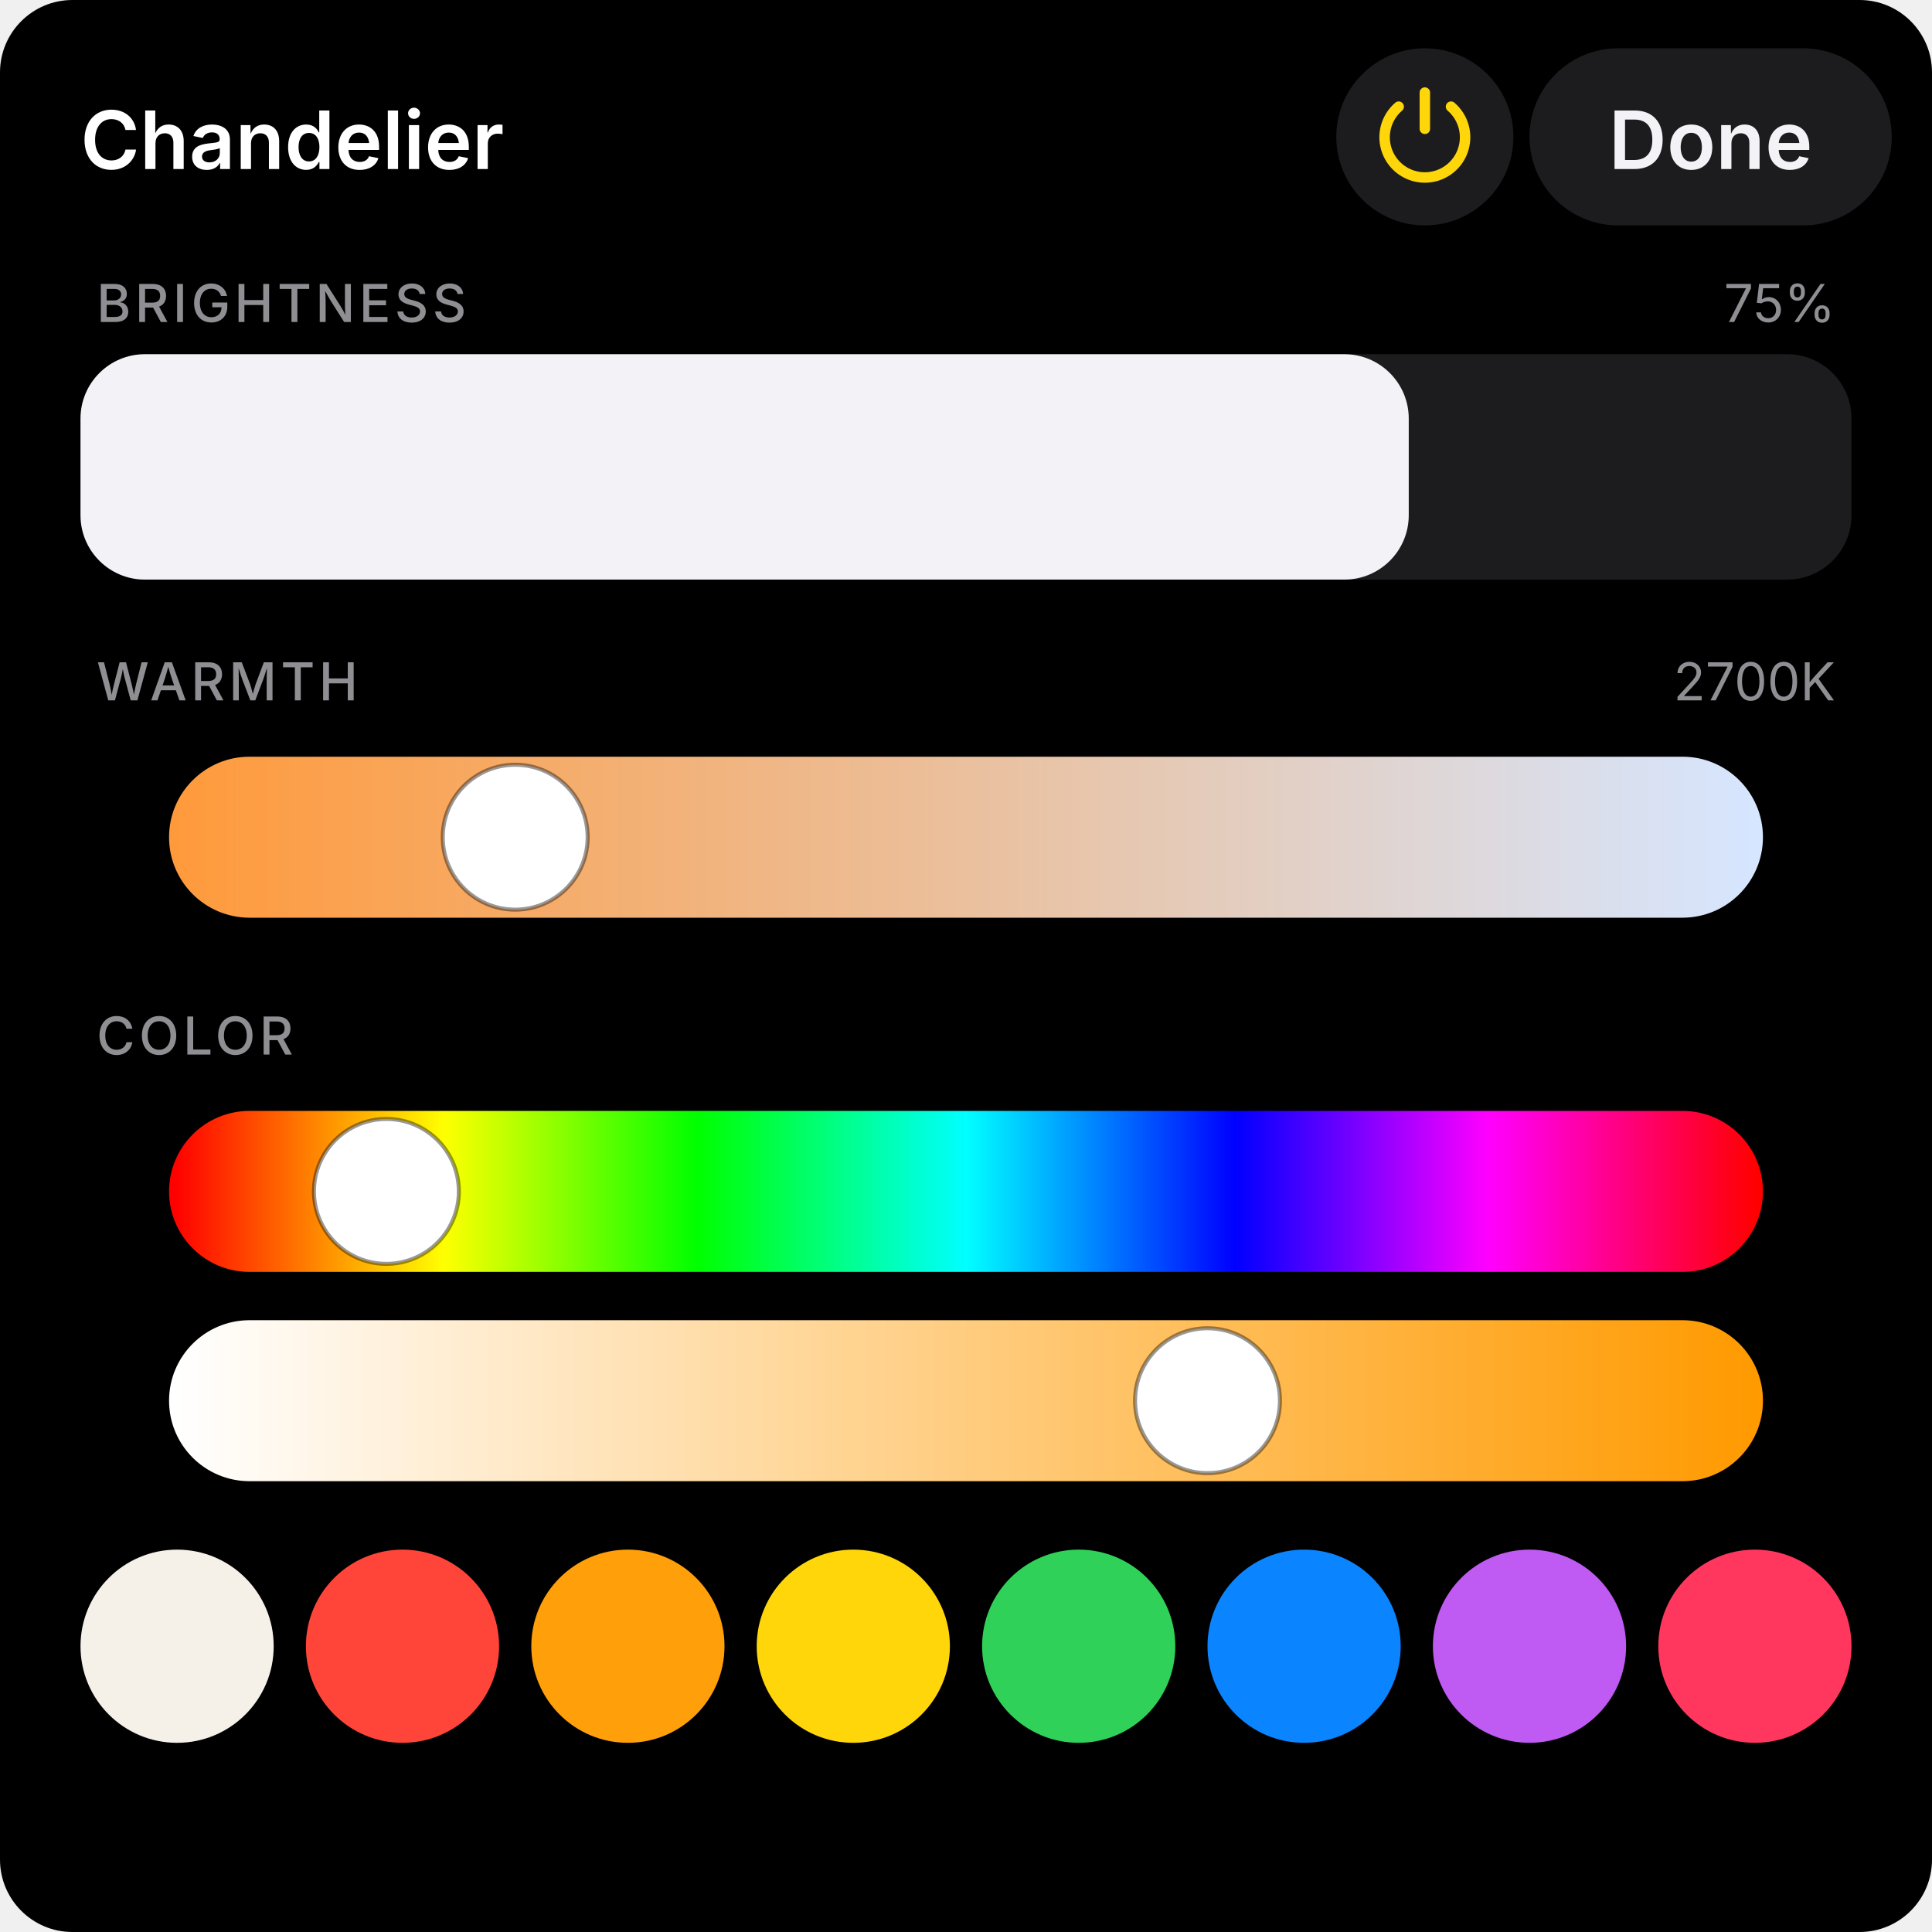
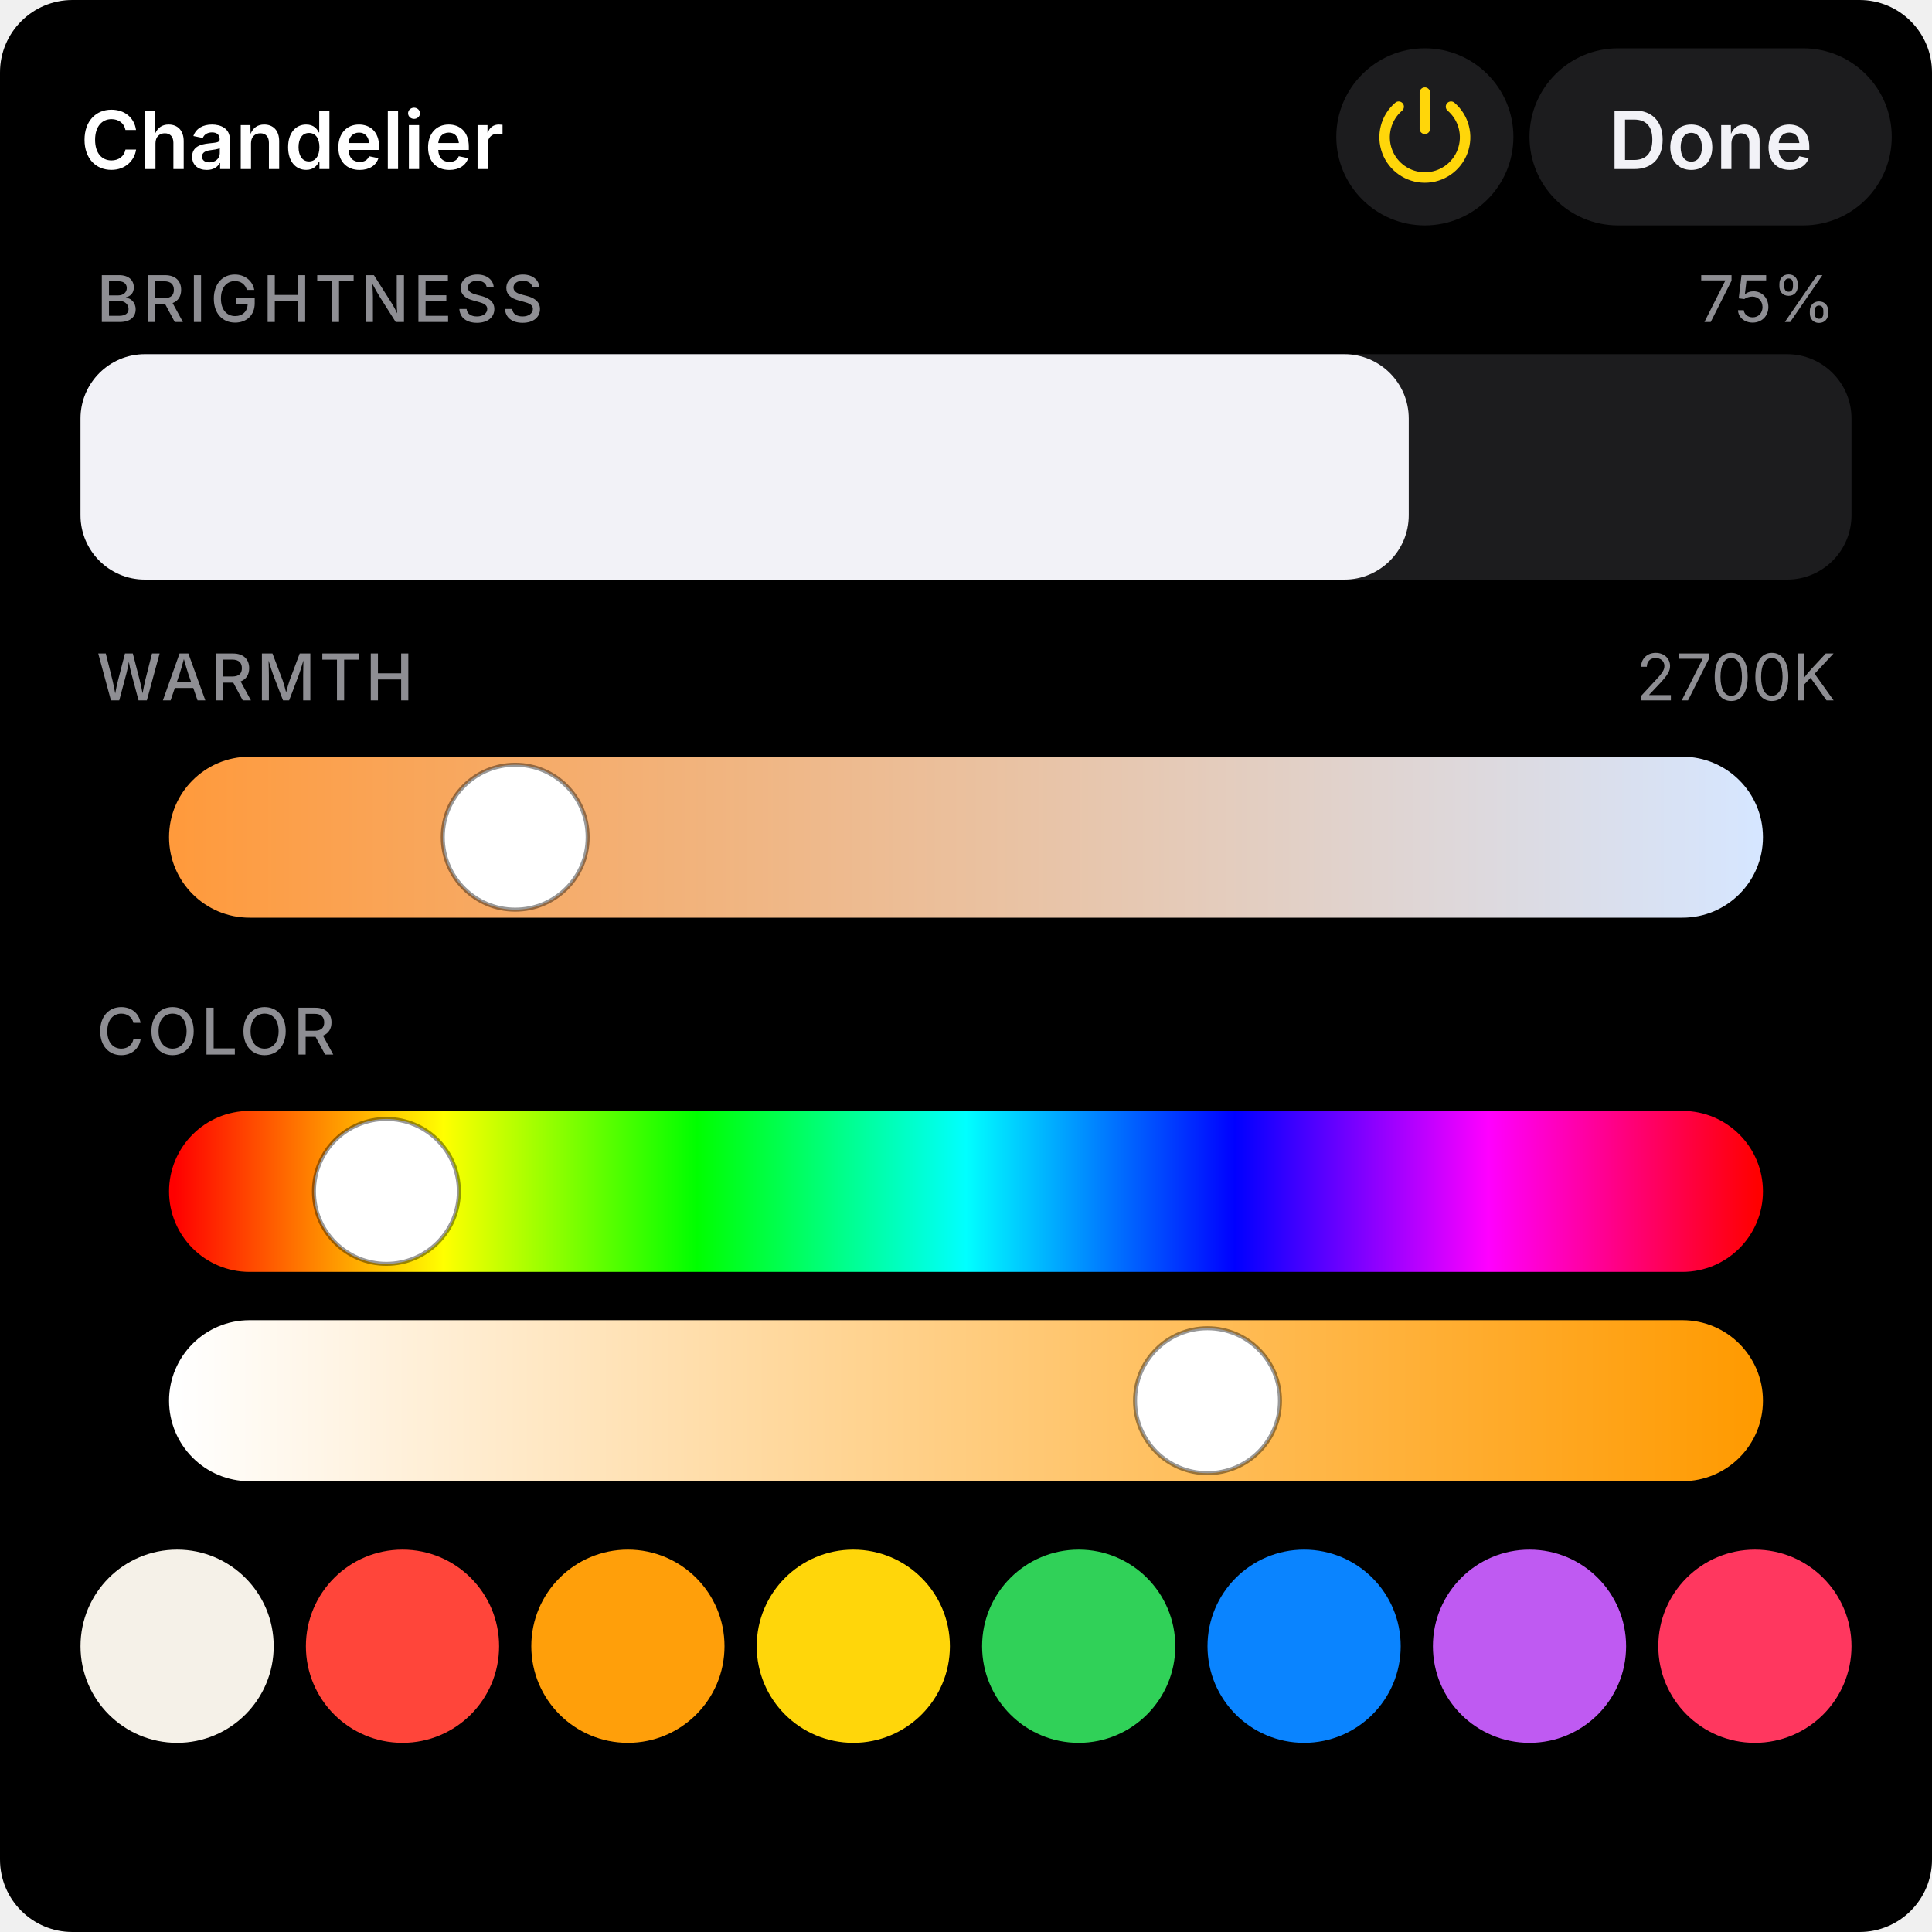
<svg xmlns="http://www.w3.org/2000/svg" width="480" height="480" viewBox="0 0 480 480" font-family="Inter, -apple-system, Segoe UI, Roboto, Helvetica, Arial, sans-serif">
  <rect width="480" height="480" rx="18" fill="#000" />
  <text x="20" y="42" fill="#FFF" font-size="20" font-weight="600">Chandelier</text>
  <circle cx="354" cy="34" r="22" fill="#1C1C1E" />
  <g transform="translate(354 34)" fill="none" stroke="#FFD60A" stroke-width="2.6" stroke-linecap="round">
    <path d="M-6.5 -7.5a10 10 0 1 0 13 0" />
    <path d="M0 -11v9" />
  </g>
  <rect x="380" y="12" width="90" height="44" rx="22" fill="#1C1C1E" />
  <text x="425" y="42" fill="#F2F2F7" font-size="20" font-weight="600" text-anchor="middle">Done</text>
-   <text x="24" y="80" fill="#8E8E93" font-size="13" font-weight="500" letter-spacing="1">BRIGHTNESS</text>
-   <text x="456" y="80" fill="#8E8E93" font-size="13" text-anchor="end">75%</text>
+   <text x="24" y="80" fill="#8E8E93" font-size="16" font-weight="500" letter-spacing="1">BRIGHTNESS</text>
+   <text x="456" y="80" fill="#8E8E93" font-size="16" text-anchor="end">75%</text>
  <rect x="20" y="88" width="440" height="56" rx="16" fill="#1C1C1E" />
  <rect x="20" y="88" width="330" height="56" rx="16" fill="#F2F2F7" />
-   <text x="24" y="174" fill="#8E8E93" font-size="13" font-weight="500" letter-spacing="1">WARMTH</text>
-   <text x="456" y="174" fill="#8E8E93" font-size="13" text-anchor="end">2700K</text>
+   <text x="24" y="174" fill="#8E8E93" font-size="16" font-weight="500" letter-spacing="1">WARMTH</text>
+   <text x="456" y="174" fill="#8E8E93" font-size="16" text-anchor="end">2700K</text>
  <defs>
    <linearGradient id="ct">
      <stop offset="0" stop-color="#FF9A3C" />
      <stop offset="1" stop-color="#D6E6FF" />
    </linearGradient>
  </defs>
  <rect x="42" y="188" width="396" height="40" rx="20" fill="url(#ct)" />
  <circle cx="128" cy="208" r="18" fill="#FFF" stroke="#0006" />
-   <text x="24" y="262" fill="#8E8E93" font-size="13" font-weight="500" letter-spacing="1">COLOR</text>
+   <text x="24" y="262" fill="#8E8E93" font-size="16" font-weight="500" letter-spacing="1">COLOR</text>
  <rect x="42" y="276" width="396" height="40" rx="20" fill="url(#hue)" />
  <circle cx="96" cy="296" r="18" fill="#FFF" stroke="#0006" />
  <defs>
    <linearGradient id="hue">
      <stop offset="0" stop-color="#F00" />
      <stop offset=".17" stop-color="#FF0" />
      <stop offset=".33" stop-color="#0F0" />
      <stop offset=".5" stop-color="#0FF" />
      <stop offset=".67" stop-color="#00F" />
      <stop offset=".83" stop-color="#F0F" />
      <stop offset="1" stop-color="#F00" />
    </linearGradient>
    <linearGradient id="sat2">
      <stop offset="0" stop-color="#FFF" />
      <stop offset="1" stop-color="#FF9A00" />
    </linearGradient>
  </defs>
  <rect x="42" y="328" width="396" height="40" rx="20" fill="url(#sat2)" />
  <circle cx="300" cy="348" r="18" fill="#FFF" stroke="#0006" />
  <circle cx="44" cy="409" r="24" fill="#F5F1E8" />
  <circle cx="100" cy="409" r="24" fill="#FF453A" />
  <circle cx="156" cy="409" r="24" fill="#FF9F0A" />
  <circle cx="212" cy="409" r="24" fill="#FFD60A" />
  <circle cx="268" cy="409" r="24" fill="#30D158" />
  <circle cx="324" cy="409" r="24" fill="#0A84FF" />
  <circle cx="380" cy="409" r="24" fill="#BF5AF2" />
  <circle cx="436" cy="409" r="24" fill="#FF375F" />
</svg>
